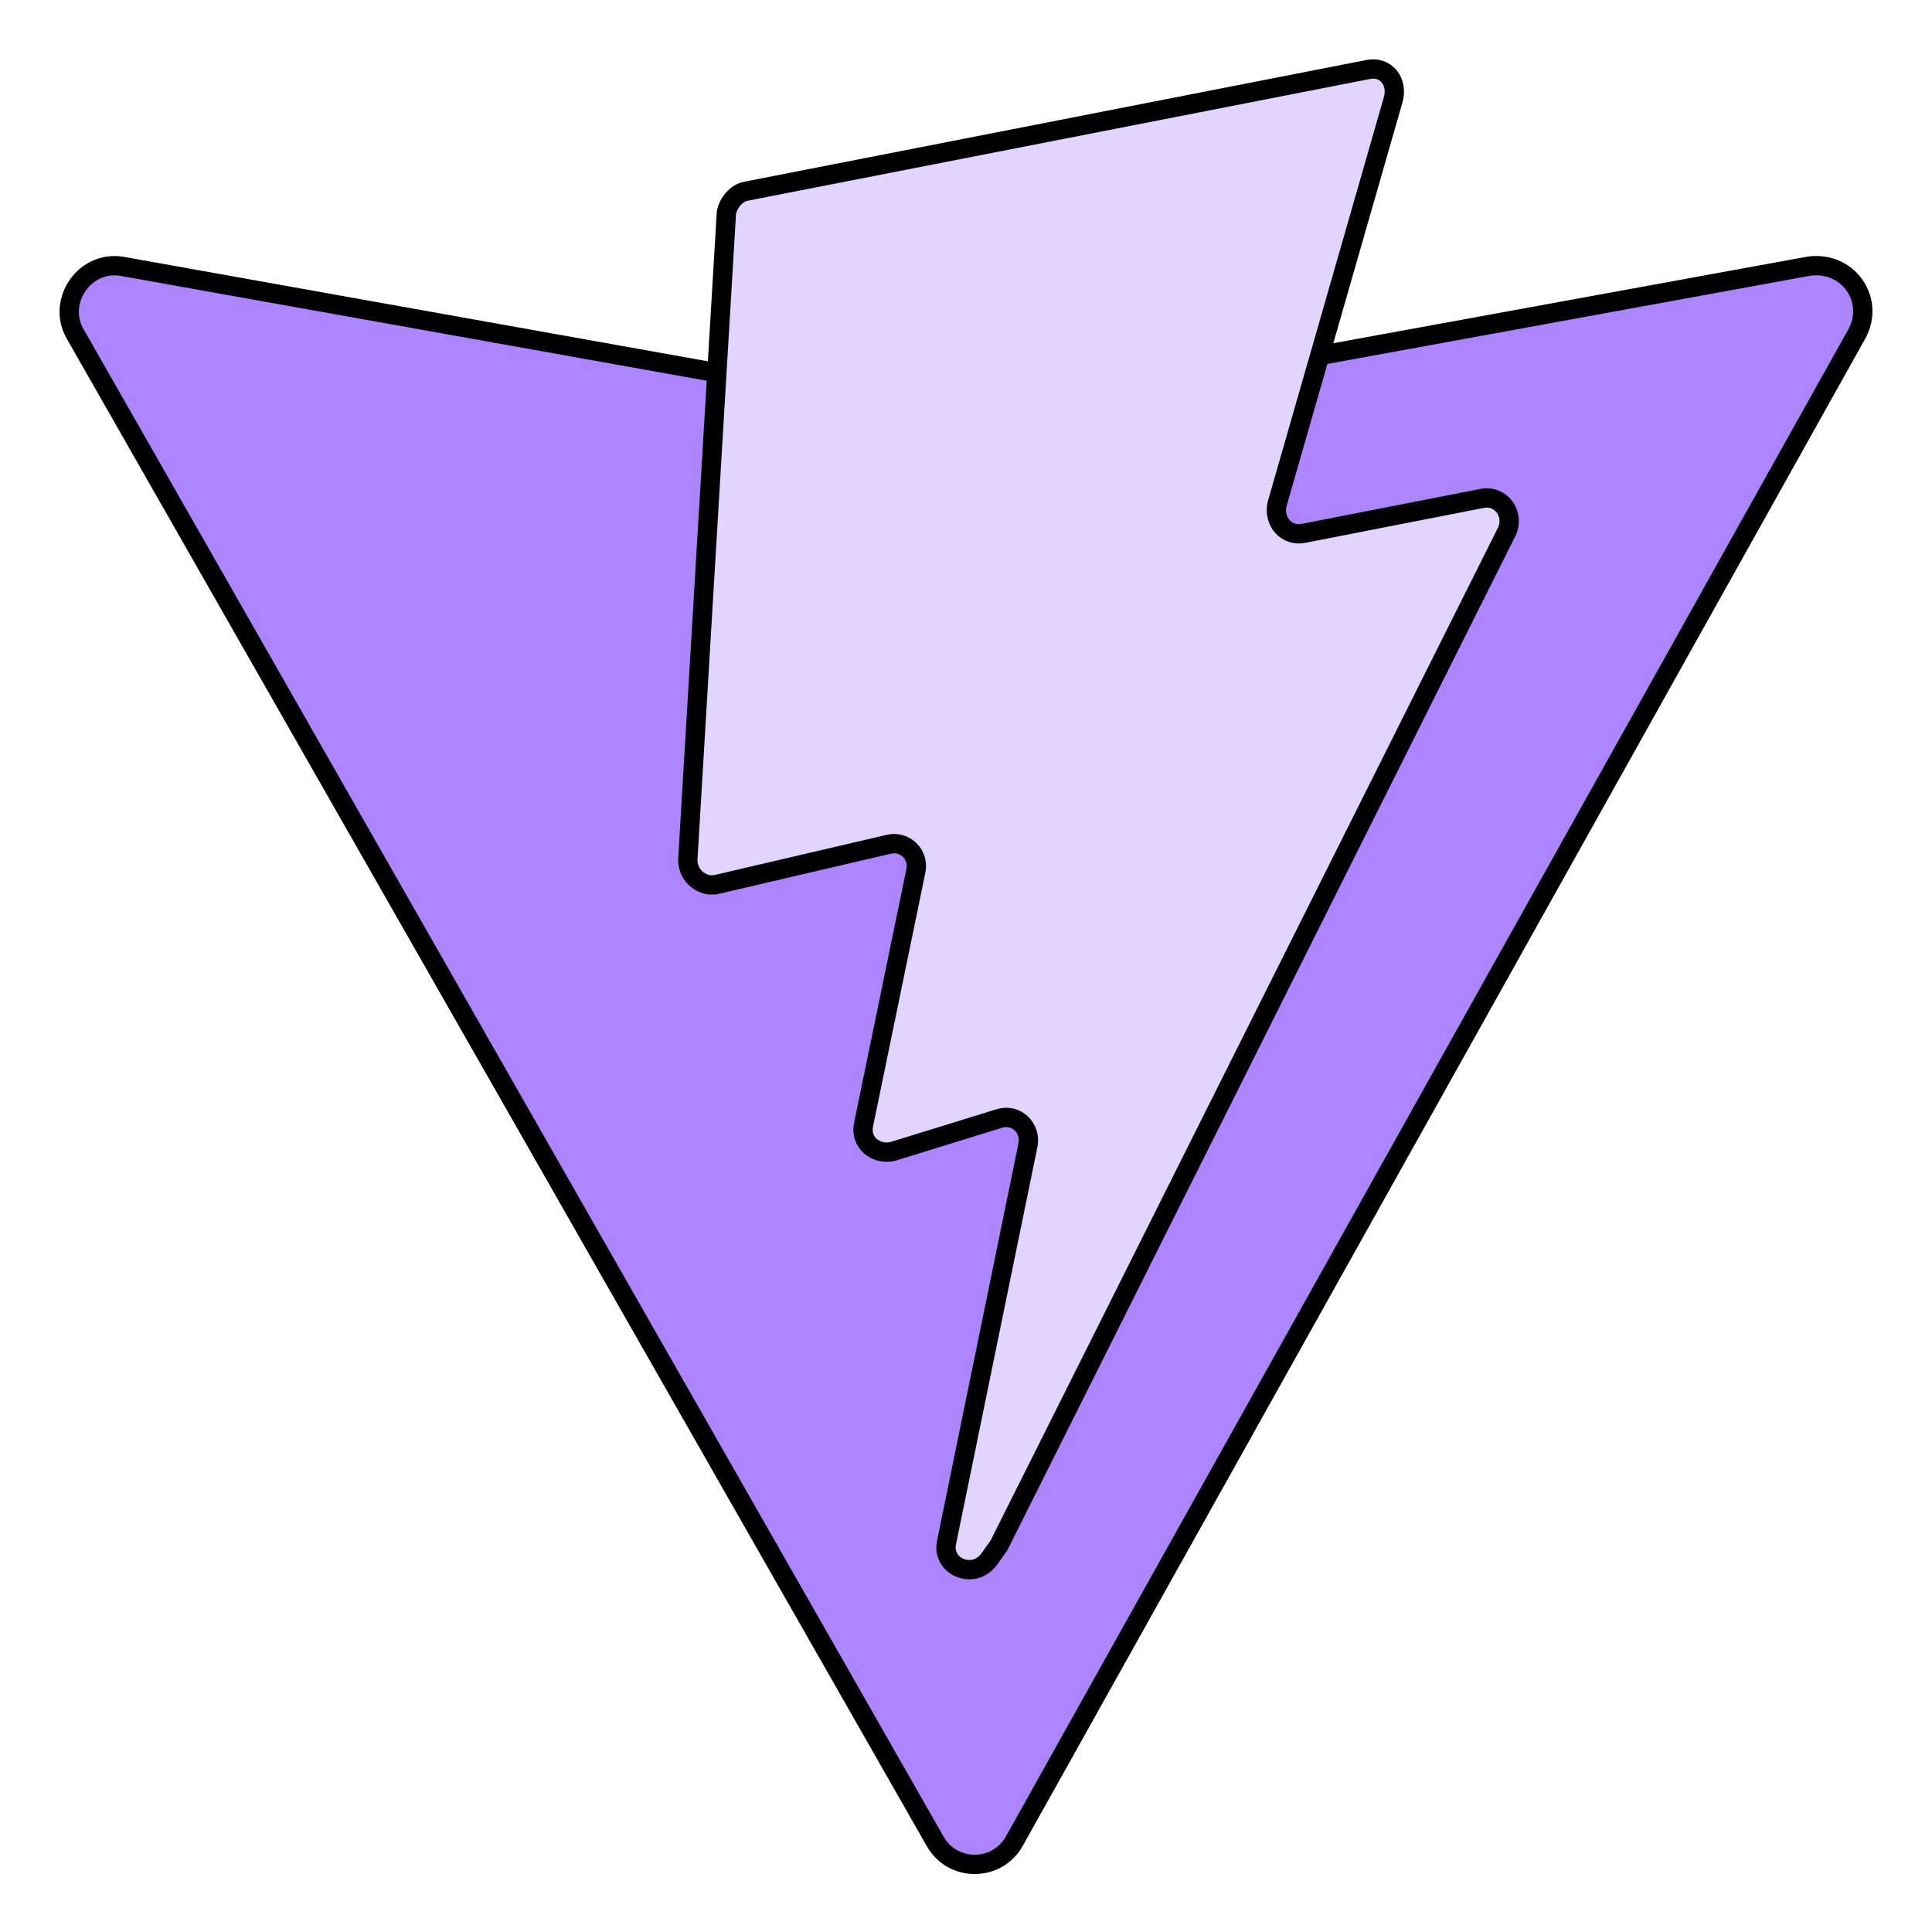
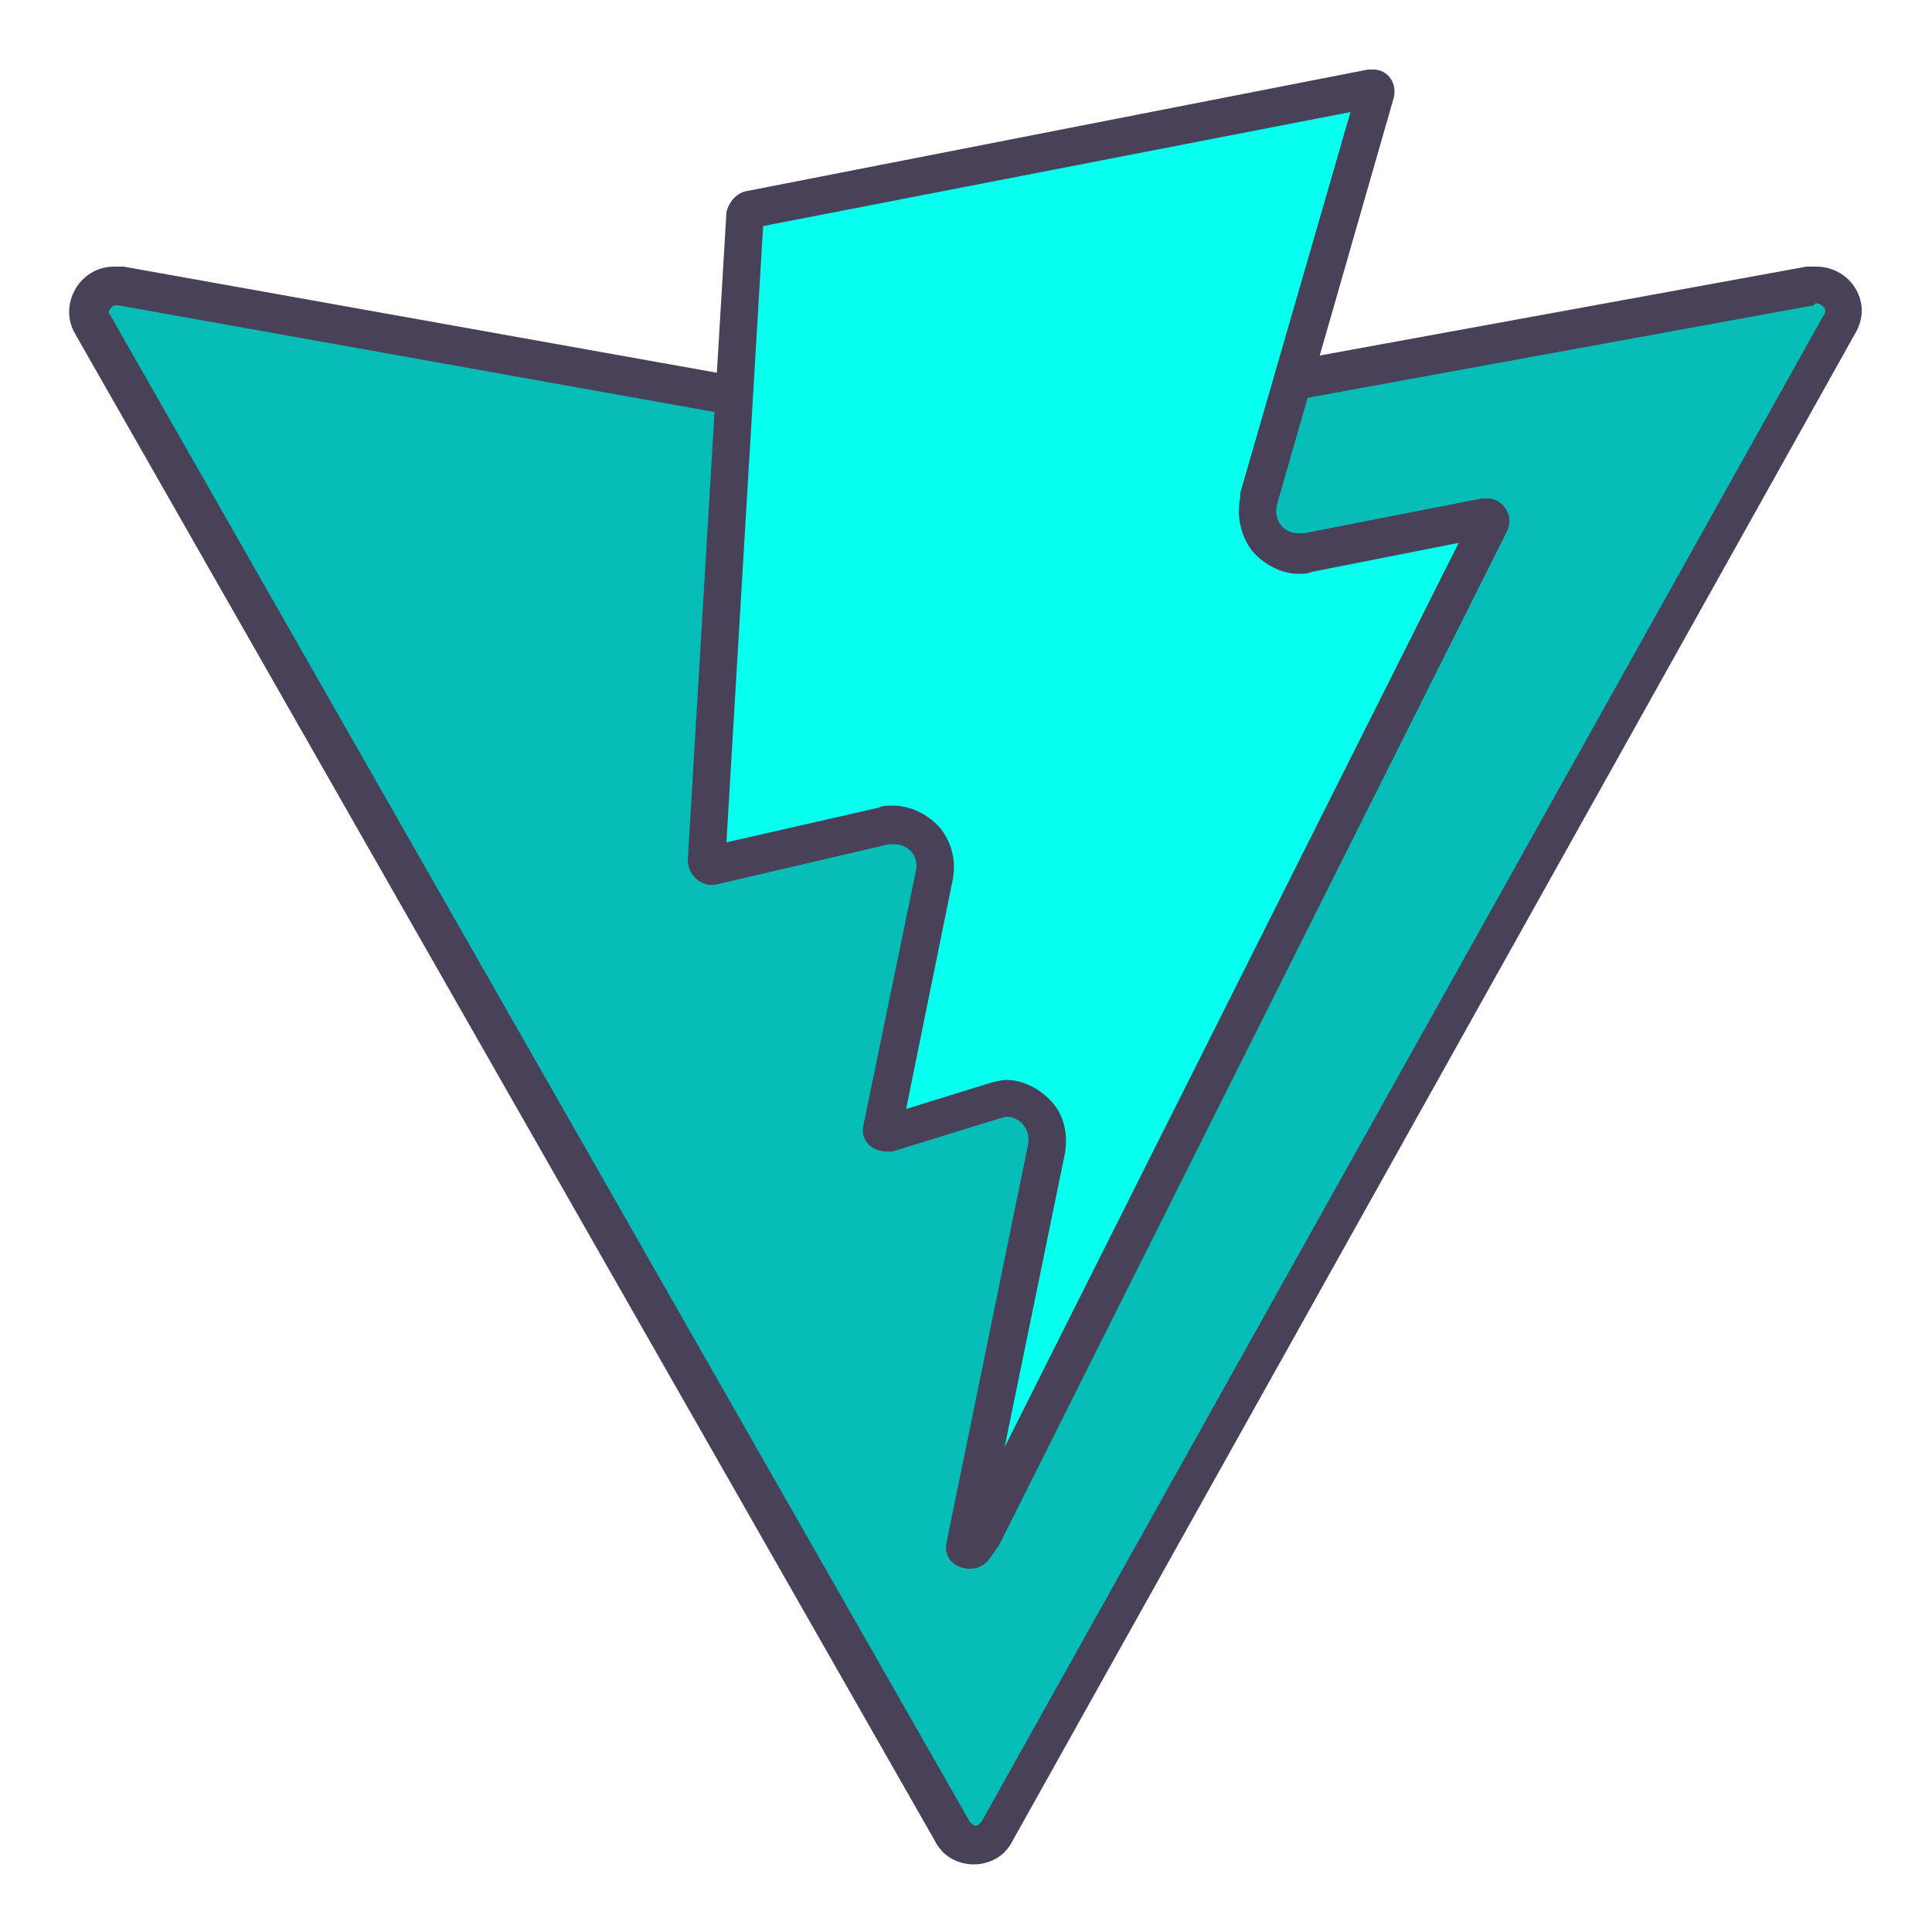
<svg xmlns="http://www.w3.org/2000/svg" version="1.1" id="Layer_1" x="0px" y="0px" viewBox="0 0 100 100" style="enable-background:new 0 0 100 100;" xml:space="preserve">
  <style type="text/css">
- 	.st0{fill:#AD85FF;stroke:#000000;stroke-miterlimit:10;}
- 	.st1{fill:#E2D4FF;stroke:#000000;stroke-miterlimit:10;}
+ 	.st0{fill:#07BDB7;}
+ 	.st1{fill:#484157;}
+ 	.st2{fill:#07FFEF;}
</style>
-   <path class="st0" d="M96.1,17.3l-43.6,78c-0.9,1.6-3.2,1.6-4.1,0l-44.5-78c-1-1.7,0.5-3.9,2.5-3.5L50,21.6c0.3,0,0.6,0,0.8,0  l42.7-7.8C95.6,13.4,97.1,15.5,96.1,17.3z" />
-   <path class="st1" d="M70.8,3.6L38.6,9.9c-0.5,0.1-0.9,0.6-1,1.1l-2,33.5c0,0.7,0.5,1.2,1.1,1.3c0.1,0,0.2,0,0.3,0l9-2.1  c0.8-0.2,1.6,0.5,1.4,1.4l-2.7,13.1c-0.2,0.9,0.6,1.6,1.5,1.4l5.5-1.7c0.9-0.3,1.7,0.5,1.5,1.4l-4.2,20.5c-0.3,1.3,1.4,2,2.2,0.9  l0.5-0.7l26.3-52.5c0.4-0.9-0.3-1.9-1.3-1.7l-9.2,1.8c-0.9,0.2-1.6-0.6-1.4-1.5l6-20.9C72.4,4.2,71.7,3.4,70.8,3.6L70.8,3.6z" />
+   <g>
+     <path class="st0" d="M50.4,95.5c-0.5,0-0.9-0.3-1.2-0.7l-44.5-78c-0.4-0.6-0.1-1.1,0-1.4C5,15,5.5,14.7,5.9,14.7c0.1,0,0.2,0,0.3,0   l43.7,7.8h1l42.8-7.8c0.1,0,0.2,0,0.3,0c0.5,0,1,0.3,1.2,0.7c0.2,0.4,0.2,0.9,0,1.4l-43.6,78C51.4,95.2,50.9,95.5,50.4,95.5z" />
+     <path class="st1" d="M94,15.7c0.2,0,0.3,0.1,0.4,0.2c0.1,0.1,0.1,0.3,0,0.4l-43.6,78c-0.1,0.1-0.2,0.2-0.3,0.2s-0.2-0.1-0.3-0.2   l-44.5-78c-0.1-0.1-0.1-0.2,0-0.3c0,0,0.1-0.2,0.3-0.2c0,0,0.1,0,0.1,0l43.6,7.8l0.2,0H50h0.8H51l0.2,0l42.7-7.8   C93.9,15.7,94,15.7,94,15.7 M94,13.8c-0.2,0-0.3,0-0.5,0l-42.7,7.8c-0.2,0-0.5,0-0.8,0L6.4,13.8c-0.2,0-0.3,0-0.5,0   c-1.8,0-2.9,2-2,3.5l44.5,78c0.4,0.8,1.2,1.2,2,1.2s1.6-0.4,2-1.2l43.6-78C97,15.7,95.8,13.8,94,13.8L94,13.8z" />
+   </g>
+   <g>
+     <path class="st2" d="M50.2,80.2c-0.1,0-0.2,0-0.2-0.1c0,0,0,0,0-0.1l4.2-20.5c0.1-0.7,0-1.3-0.4-1.9c-0.4-0.5-1-0.8-1.7-0.8   c-0.2,0-0.5,0-0.7,0.1l-5.5,1.7c-0.1,0-0.2,0-0.2-0.1c0,0,0-0.1,0-0.1l2.7-13.1c0.1-0.6,0-1.3-0.4-1.8c-0.4-0.5-1-0.8-1.7-0.8   c-0.2,0-0.3,0-0.5,0.1l-8.9,2.1h-0.1c-0.1,0-0.2-0.1-0.2-0.3l2-33.4c0-0.1,0.2-0.3,0.2-0.3L71,4.6l0.1,0c0,0,0.1,0.2,0,0.3l-6,20.9   c-0.2,0.8,0,1.5,0.4,2c0.4,0.5,1,0.8,1.7,0.8c0.2,0,0.3,0,0.5-0.1l9.2-1.8c0,0,0,0,0.1,0c0.1,0,0.1,0,0.1,0.1c0,0,0.1,0.1,0,0.3   L50.8,79.5l-0.5,0.6C50.3,80.2,50.3,80.2,50.2,80.2z" />
+     <g>
+       <path class="st1" d="M69.9,5.8l-5.7,19.7l0,0.1l0,0.1c-0.2,1,0,2,0.6,2.8c0.6,0.7,1.5,1.2,2.4,1.2c0.2,0,0.5,0,0.7-0.1l7.6-1.5    L52,74.9l3.1-15.1c0.2-1,0-2-0.6-2.7c-0.6-0.7-1.5-1.2-2.4-1.2c-0.3,0-0.7,0.1-1,0.2l-4.2,1.3l2.4-11.8c0.2-1,0-1.9-0.6-2.7    c-0.6-0.7-1.5-1.2-2.5-1.2c-0.3,0-0.5,0-0.7,0.1l-7.9,1.8l1.9-31.9L69.9,5.8 M71.1,3.6c-0.1,0-0.2,0-0.3,0L38.6,9.9    c-0.5,0.1-0.9,0.6-1,1.1l-2,33.5c0,0.7,0.5,1.2,1.1,1.3c0.1,0,0.2,0,0.3,0l9-2.1c0.1,0,0.2,0,0.3,0c0.7,0,1.3,0.6,1.1,1.4    l-2.7,13.1c-0.2,0.8,0.4,1.4,1.2,1.4c0.1,0,0.2,0,0.3,0l5.5-1.7c0.1,0,0.3-0.1,0.4-0.1c0.7,0,1.3,0.7,1.1,1.5L49,79.8    c-0.2,0.9,0.5,1.4,1.2,1.4c0.4,0,0.8-0.2,1-0.5l0.5-0.7L78,27.5c0.4-0.8-0.2-1.7-1-1.7c-0.1,0-0.2,0-0.3,0l-9.2,1.8    c-0.1,0-0.2,0-0.3,0c-0.8,0-1.3-0.7-1.1-1.5l6-20.9C72.4,4.3,71.8,3.6,71.1,3.6L71.1,3.6z" />
+     </g>
+   </g>
</svg>
